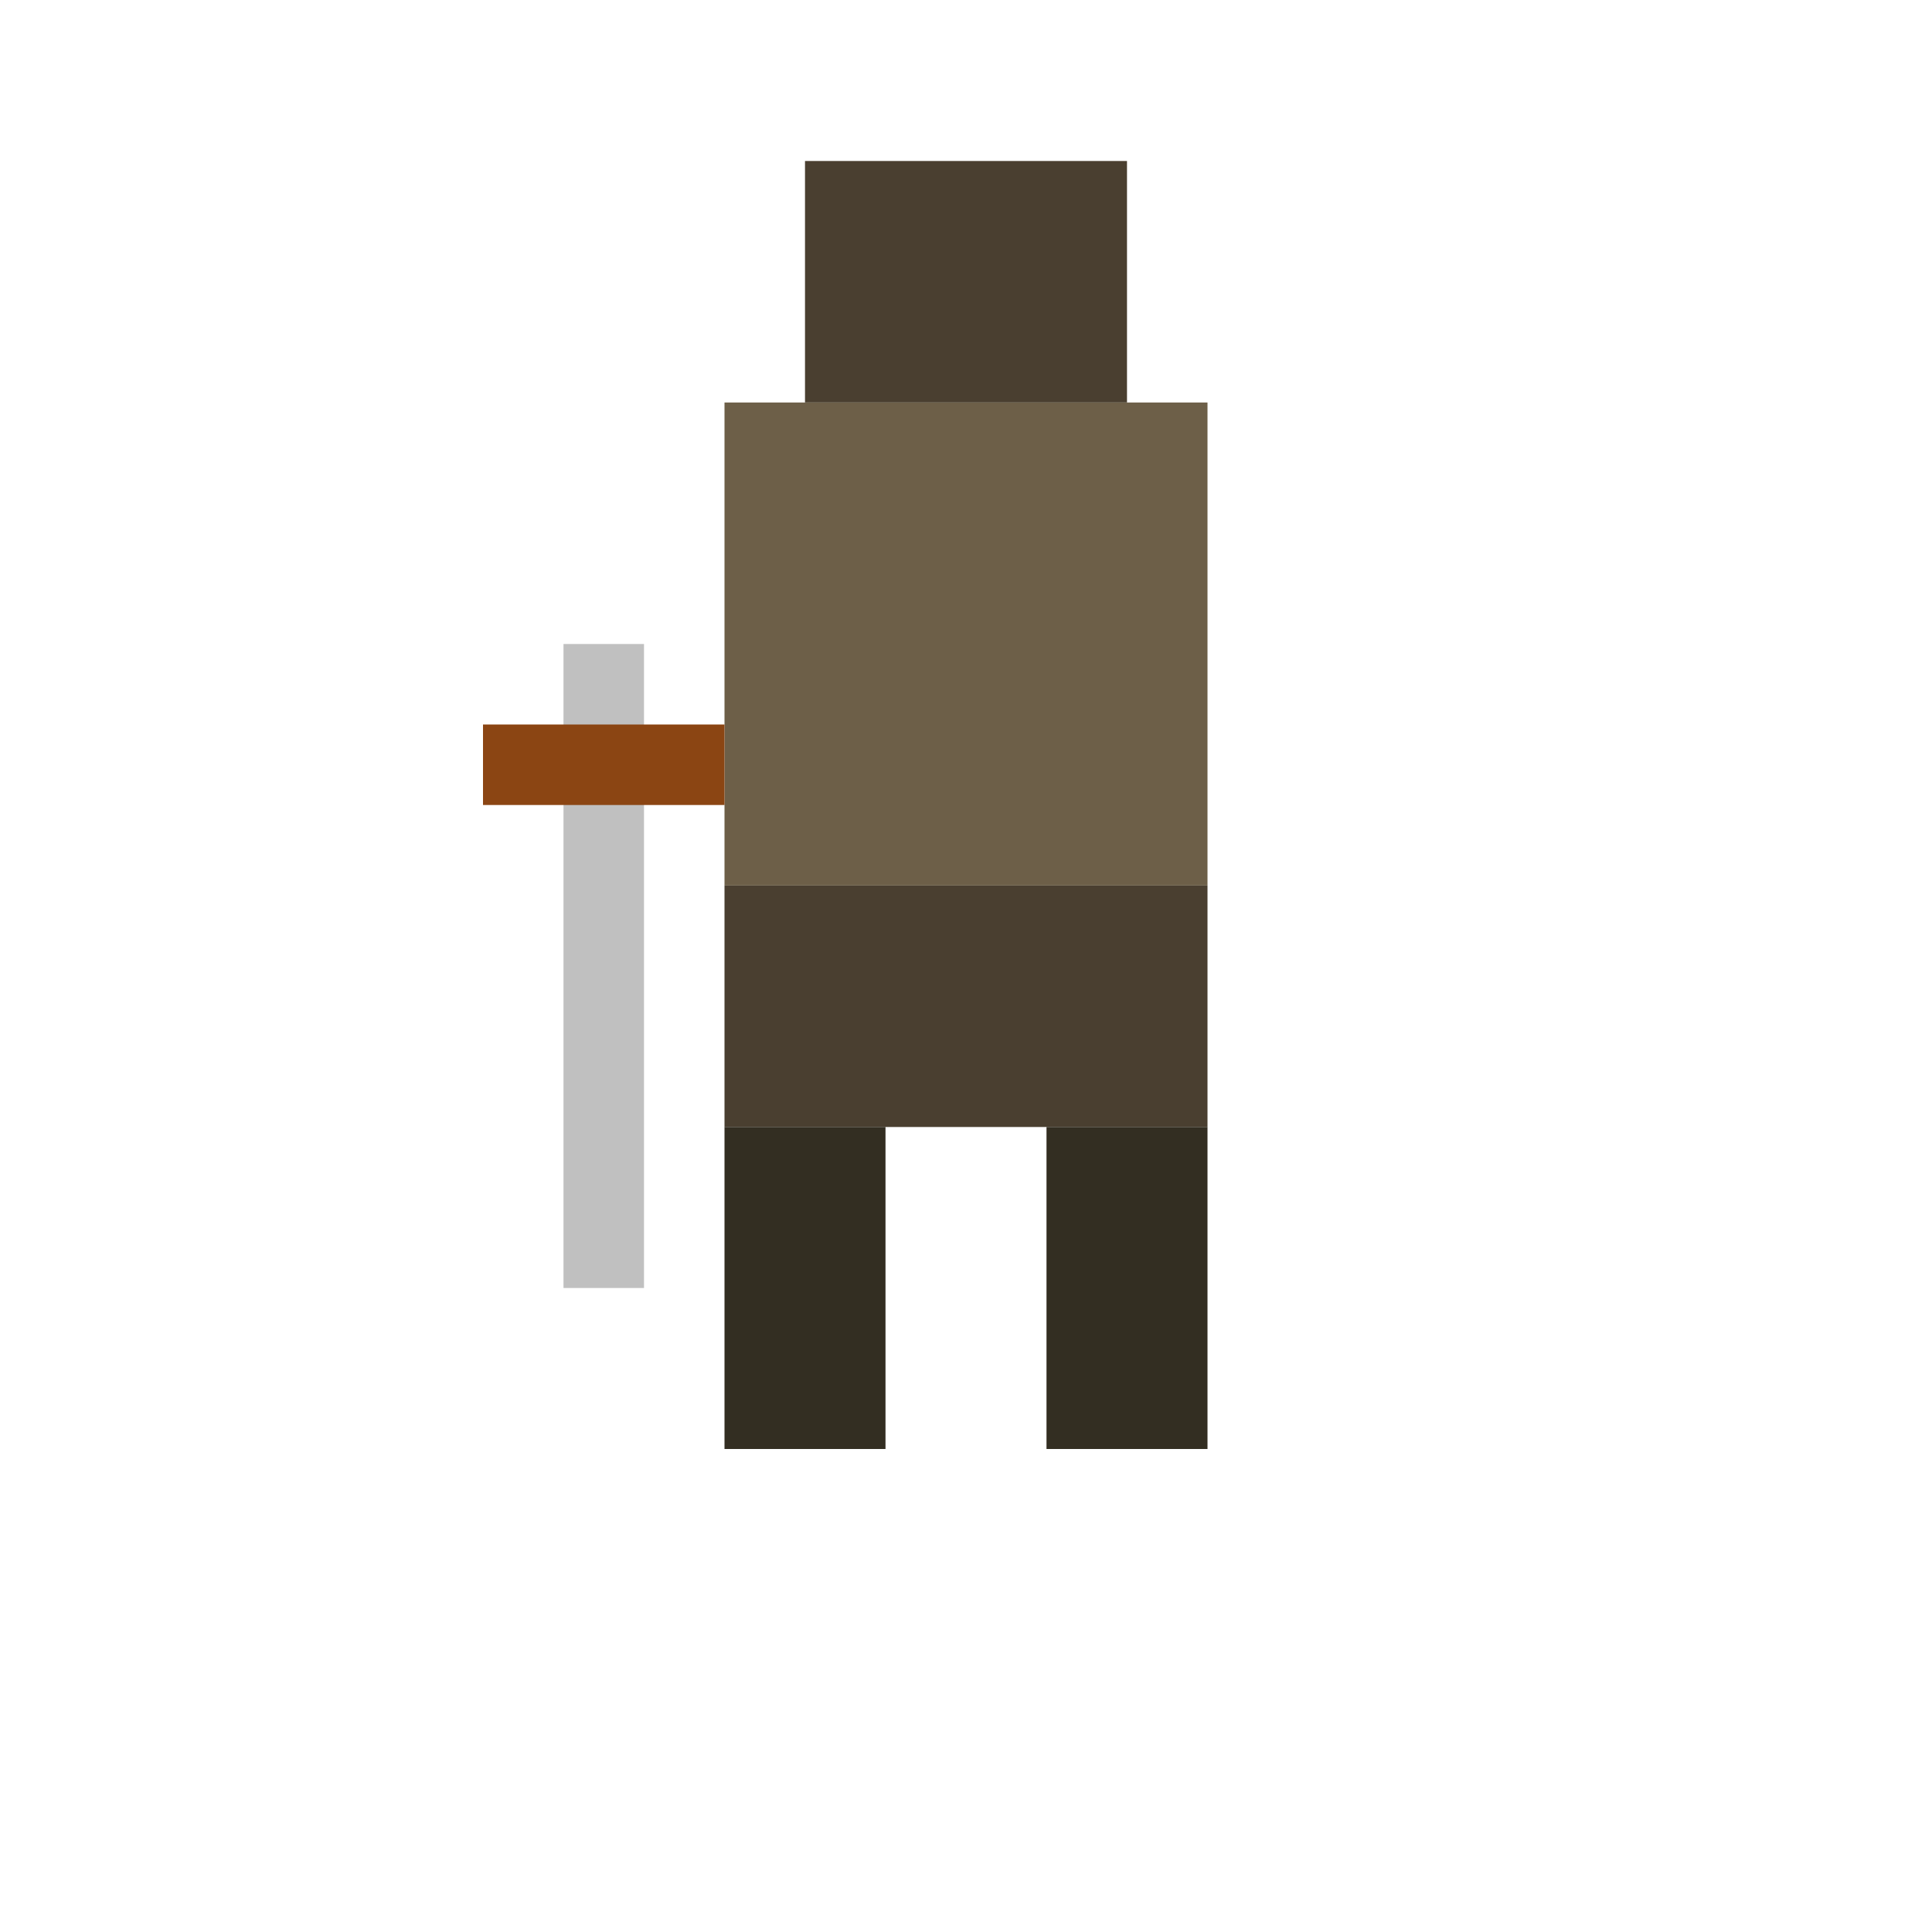
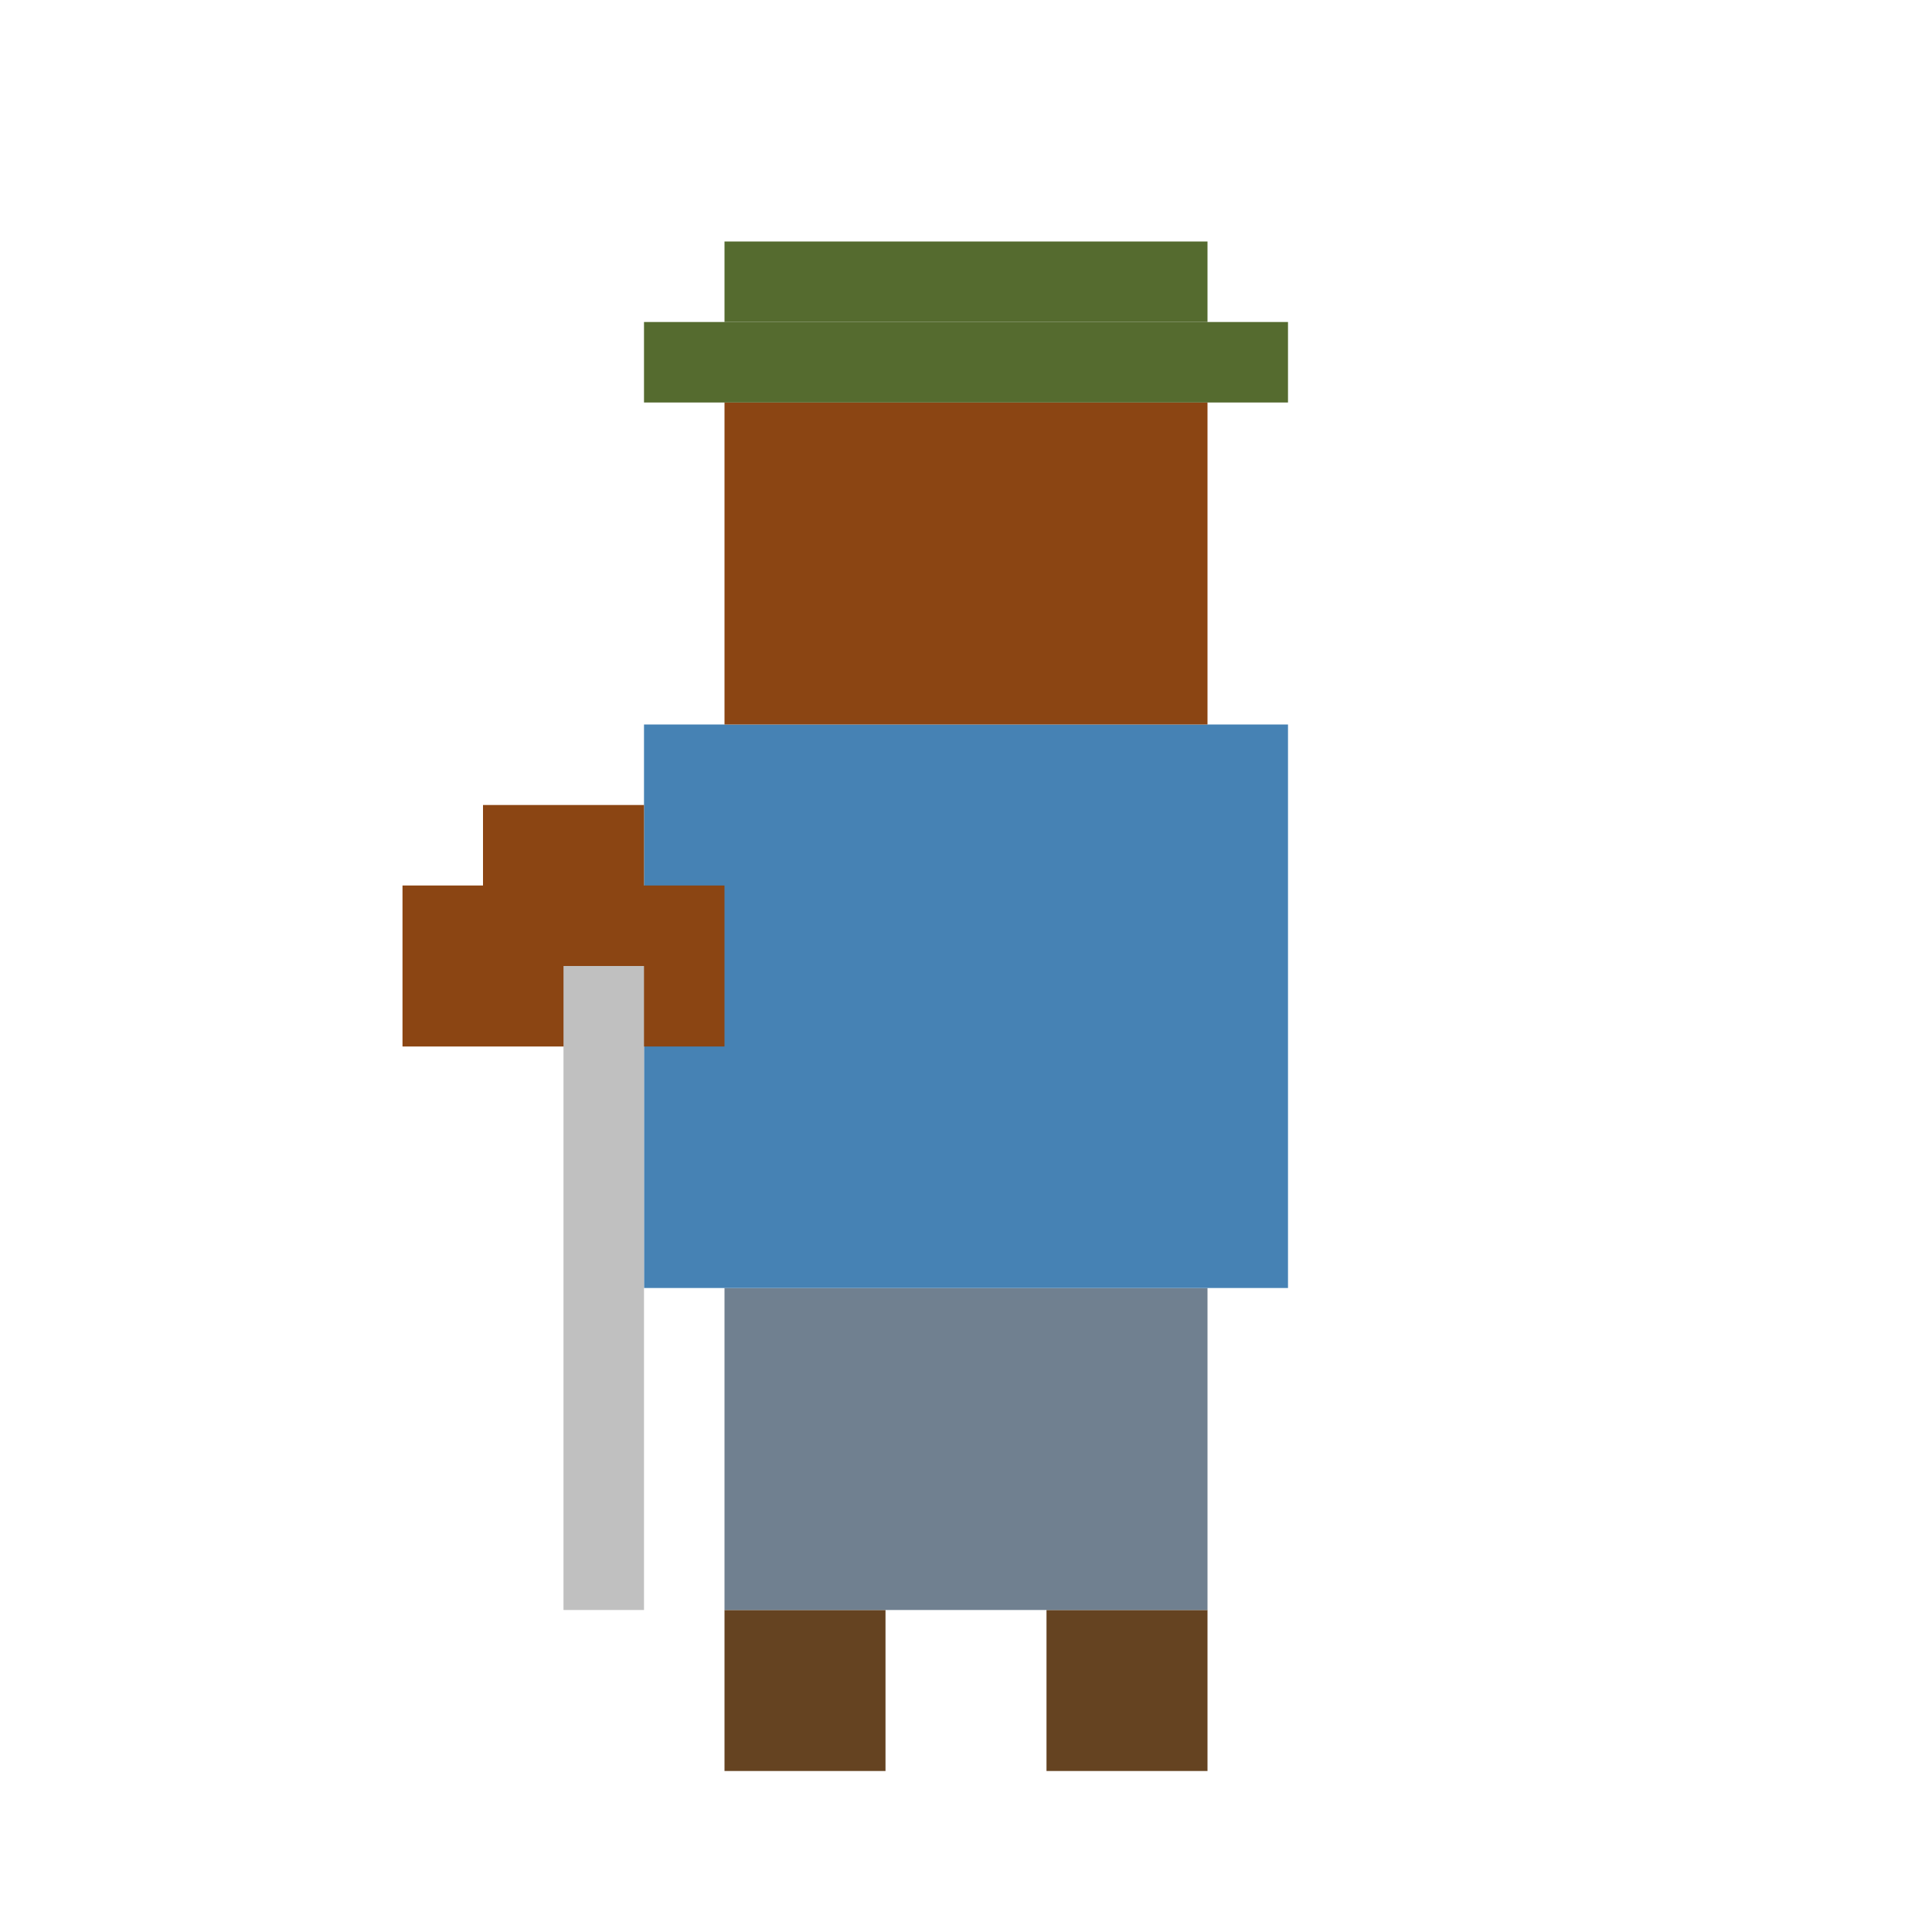
<svg xmlns="http://www.w3.org/2000/svg" width="24" height="24" viewBox="0 0 24 24" fill="none">
-   <path d="M10 2H14V5H10V2Z" fill="#4A3F30" />
-   <path d="M9 5H15V11H9V5Z" fill="#6D5F48" />
-   <path d="M9 11H15V14H9V11Z" fill="#4A3F30" />
-   <path d="M9 14H11V18H9V14Z" fill="#332E22" />
-   <path d="M13 14H15V18H13V14Z" fill="#332E22" />
-   <path d="M7 8H8V16H7V8Z" fill="#C0C0C0" />
-   <path d="M6 9H9V10H6V9Z" fill="#8B4513" />
+   <path d="M9 20H11V22H9V20Z" fill="#654321" />
+   <path d="M13 20H15V22H13V20Z" fill="#654321" />
+   <path d="M9 16H15V20H9V16Z" fill="#708090" />
+   <path d="M8 9H16V16H8V9Z" fill="#4682B4" />
+   <path d="M9 5H15V9H9V5Z" fill="#8B4513" />
+   <path d="M8 4H16V5H8V4Z" fill="#556B2F" />
+   <path d="M9 3H15V4H9V3Z" fill="#556B2F" />
+   <path d="M6 10H8V12H6V10Z" fill="#8B4513" />
+   <path d="M5 11H9V13H5V11Z" fill="#8B4513" />
+   <path d="M7 12H8V20H7V12Z" fill="#C0C0C0" />
</svg>
